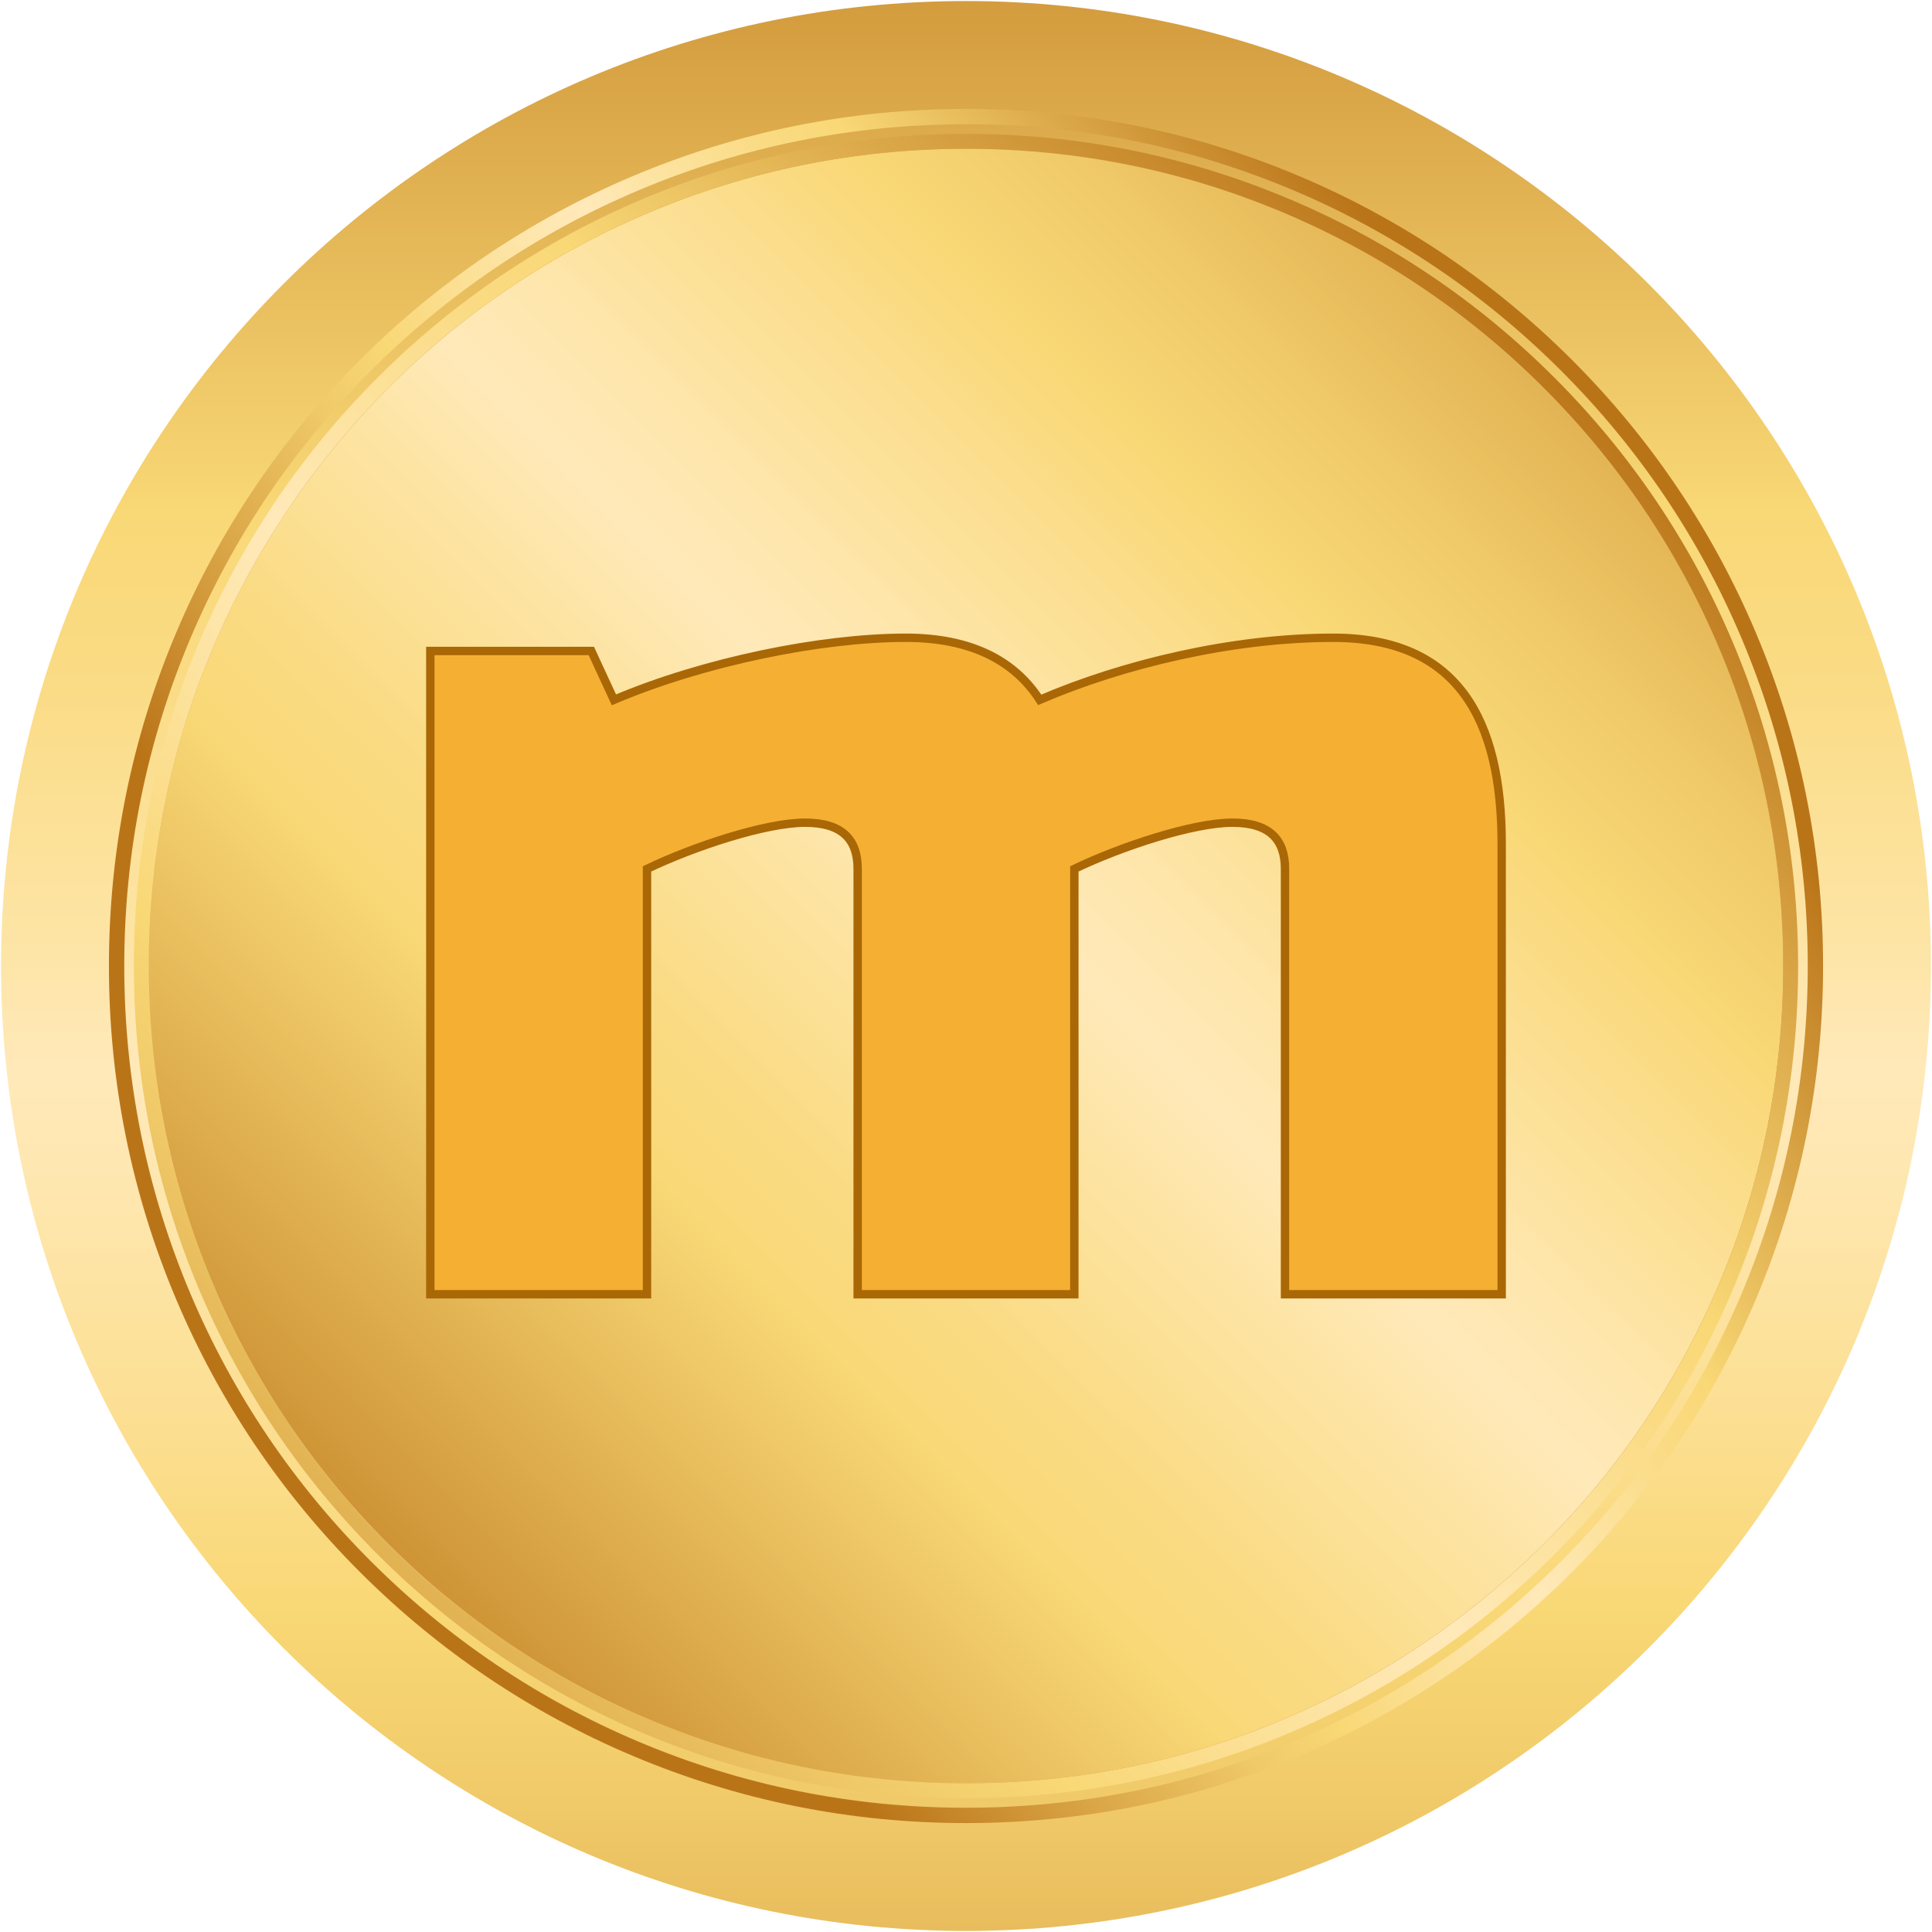
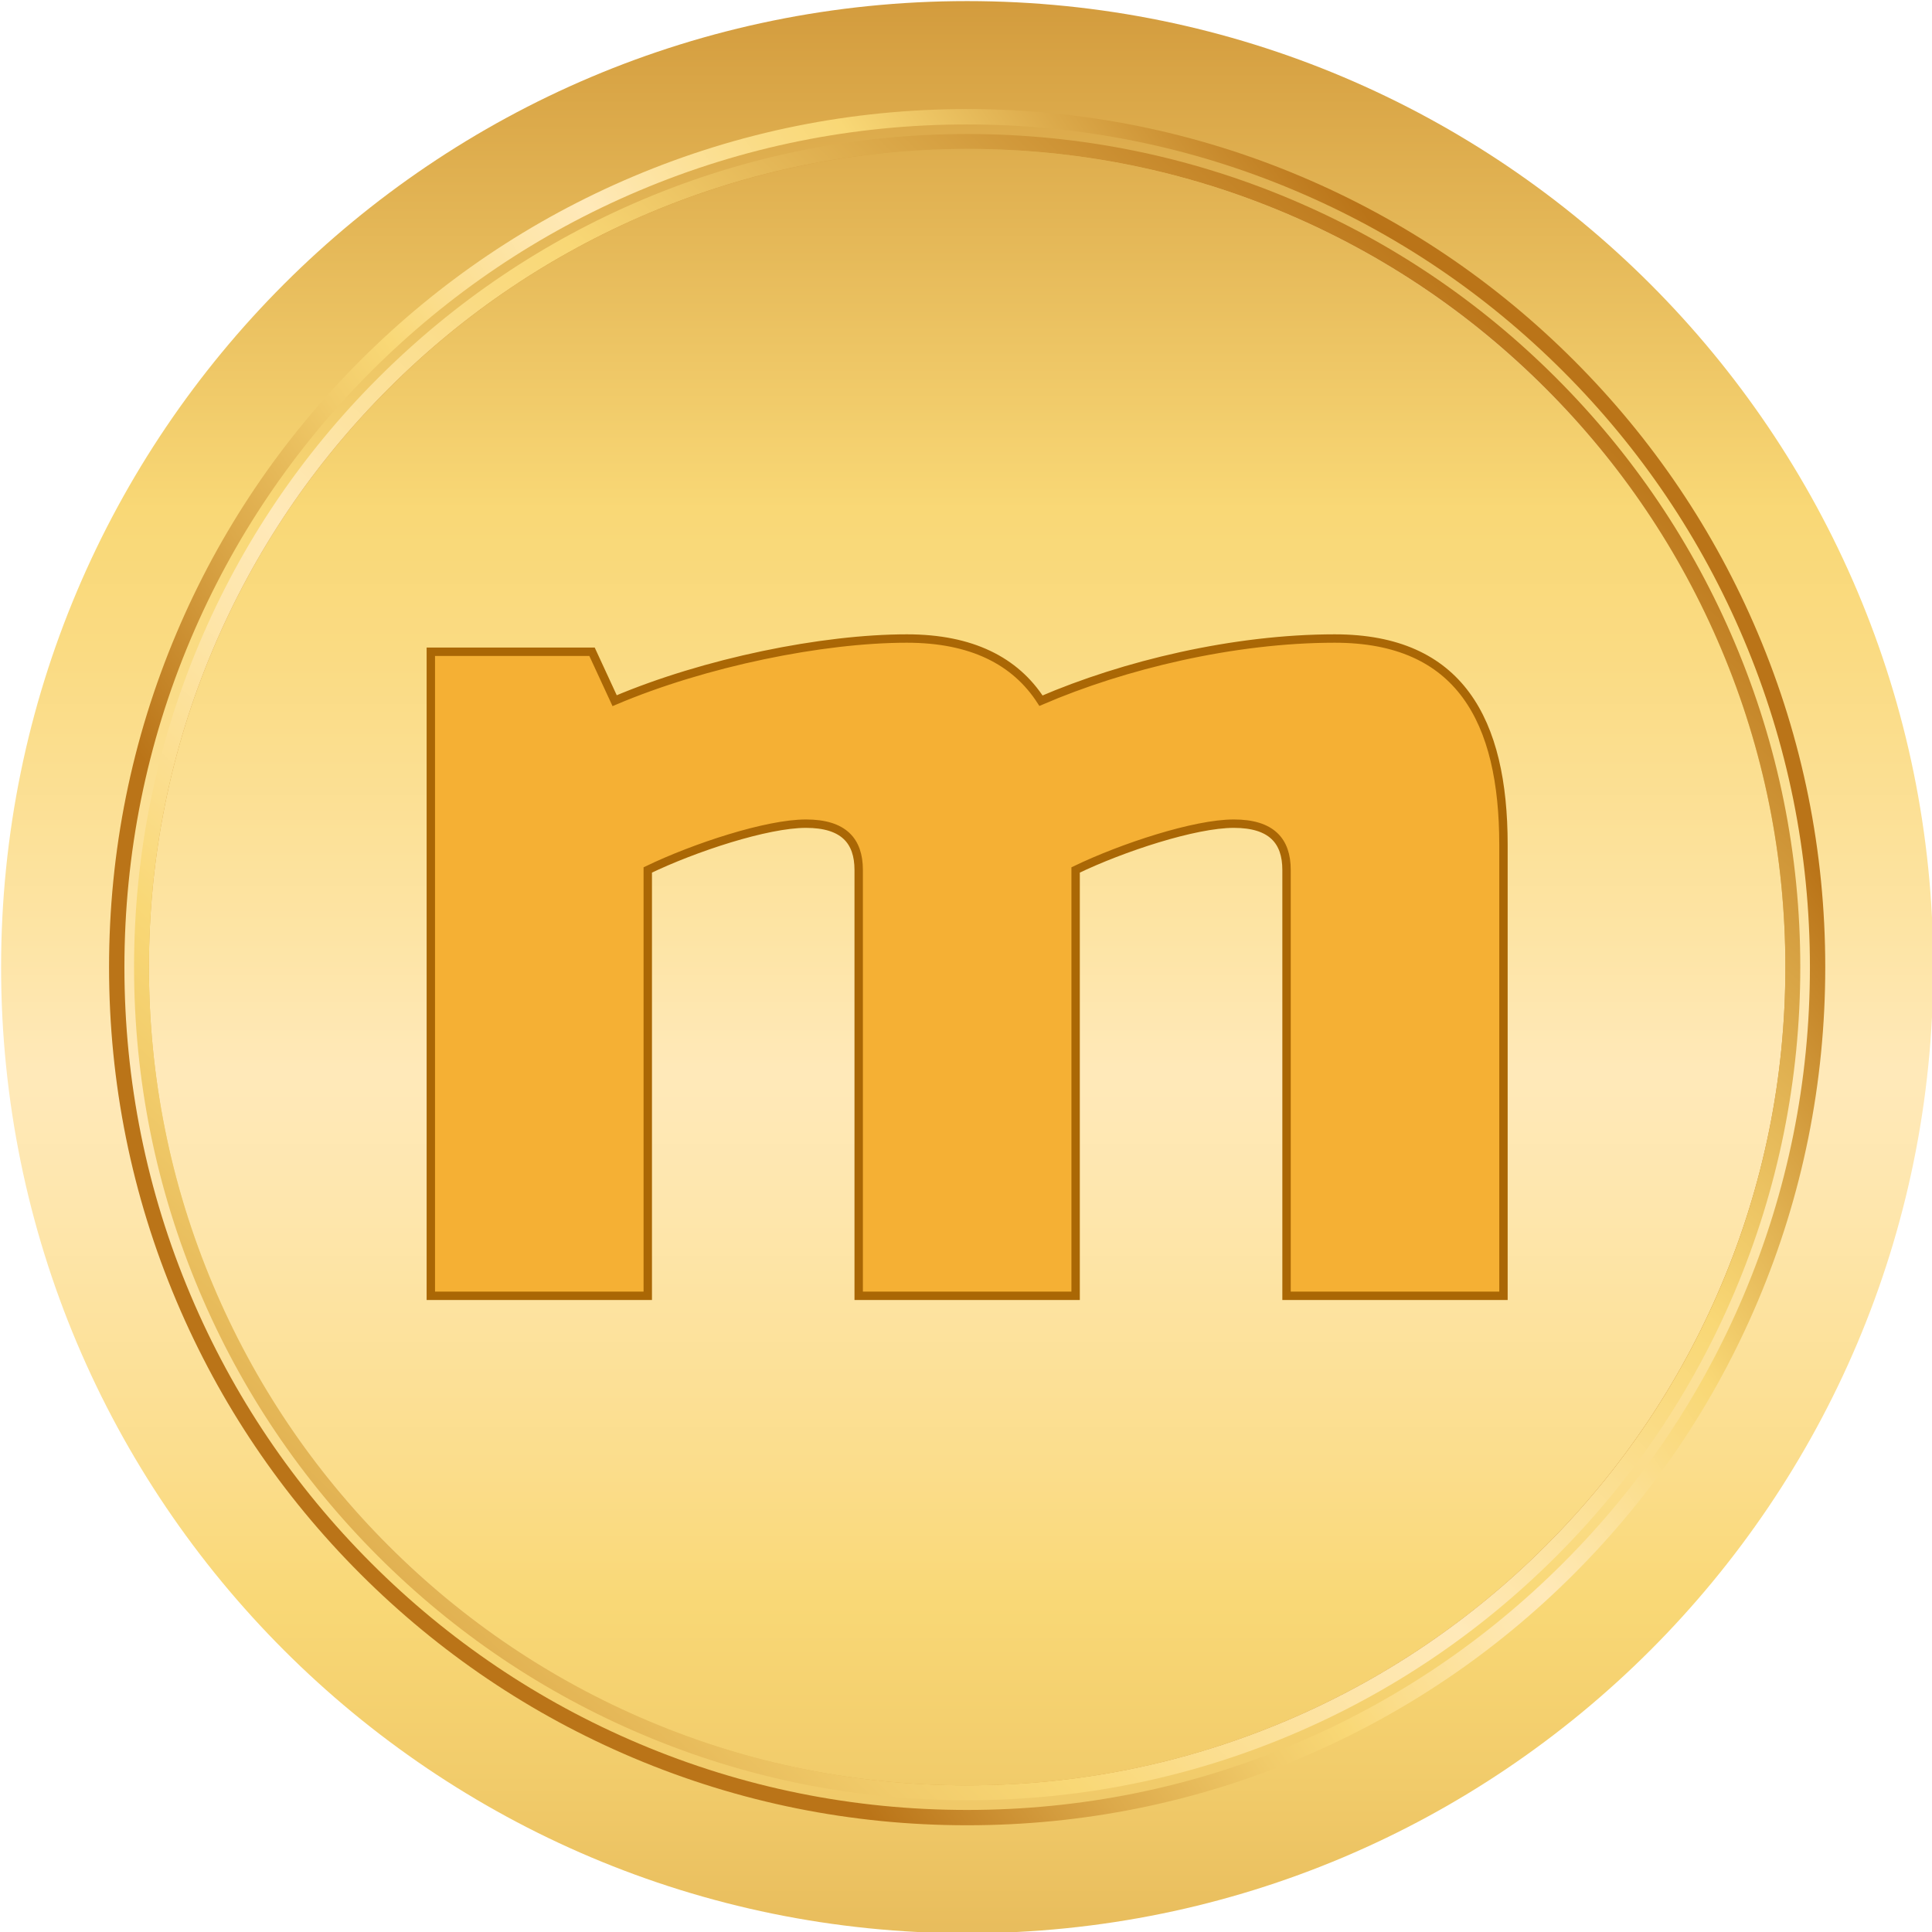
- <svg xmlns="http://www.w3.org/2000/svg" version="1.1" id="Layer_1" x="0px" y="0px" width="460.551px" height="460.551px" viewBox="0 0 460.551 460.551" enable-background="new 0 0 460.551 460.551" xml:space="preserve">
-   <g id="Background" />
-   <g id="Objects">
-     <g>
-       <g>
-         <g>
-           <linearGradient id="SVGID_1_" gradientUnits="userSpaceOnUse" x1="15.775" y1="631.798" x2="15.775" y2="-60.211" gradientTransform="matrix(1 0 0 -1 214.5 552.5508)">
-             <stop offset="0" style="stop-color:#BA7418" />
-             <stop offset="0.291" style="stop-color:#F9D876" />
-             <stop offset="0.342" style="stop-color:#FADB83" />
-             <stop offset="0.435" style="stop-color:#FDE4A4" />
-             <stop offset="0.485" style="stop-color:#FFE9B9" />
-             <stop offset="0.532" style="stop-color:#FEE6AC" />
-             <stop offset="0.62" style="stop-color:#FBDD8B" />
-             <stop offset="0.667" style="stop-color:#F9D876" />
-             <stop offset="0.73" style="stop-color:#F1CB6A" />
-             <stop offset="0.847" style="stop-color:#DCA94A" />
-             <stop offset="1" style="stop-color:#BA7418" />
-           </linearGradient>
-           <circle fill="url(#SVGID_1_)" cx="230.275" cy="230.275" r="230.025" />
-           <linearGradient id="SVGID_2_" gradientUnits="userSpaceOnUse" x1="-157.31" y1="148.644" x2="225.938" y2="533.098" gradientTransform="matrix(1 0 0 -1 214.5 552.5508)">
-             <stop offset="0" style="stop-color:#BA7418" />
-             <stop offset="0.291" style="stop-color:#F9D876" />
-             <stop offset="0.342" style="stop-color:#FADB83" />
-             <stop offset="0.435" style="stop-color:#FDE4A4" />
-             <stop offset="0.485" style="stop-color:#FFE9B9" />
-             <stop offset="0.532" style="stop-color:#FEE6AC" />
-             <stop offset="0.62" style="stop-color:#FBDD8B" />
-             <stop offset="0.667" style="stop-color:#F9D876" />
-             <stop offset="0.73" style="stop-color:#F1CB6A" />
-             <stop offset="0.847" style="stop-color:#DCA94A" />
-             <stop offset="1" style="stop-color:#BA7418" />
-           </linearGradient>
-           <path fill="url(#SVGID_2_)" d="M410.924,153.961c-9.875-23.345-24.008-44.312-42.016-62.318  c-18.004-18.008-38.973-32.144-62.318-42.018c-24.17-10.223-49.846-15.406-76.315-15.406c-26.469,0-52.144,5.184-76.312,15.406  c-23.347,9.874-44.313,24.01-62.322,42.018c-18.004,18.006-32.139,38.974-42.016,62.318  C39.4,178.13,34.22,203.806,34.22,230.275c0,26.469,5.181,52.145,15.405,76.312c9.877,23.349,24.012,44.315,42.016,62.321  c18.009,18.004,38.976,32.142,62.322,42.016c24.169,10.226,49.844,15.407,76.312,15.407c26.47,0,52.146-5.183,76.315-15.407  c23.346-9.874,44.314-24.012,62.318-42.016c18.008-18.006,32.141-38.975,42.016-62.321  c10.226-24.168,15.408-49.844,15.408-76.312C426.332,203.806,421.148,178.13,410.924,153.961z" />
-           <linearGradient id="SVGID_3_" gradientUnits="userSpaceOnUse" x1="-133.641" y1="472.171" x2="150.342" y2="187.281" gradientTransform="matrix(1 0 0 -1 214.5 552.5508)">
-             <stop offset="0" style="stop-color:#BA7418" />
-             <stop offset="0.291" style="stop-color:#F9D876" />
-             <stop offset="0.342" style="stop-color:#FADB83" />
-             <stop offset="0.435" style="stop-color:#FDE4A4" />
-             <stop offset="0.485" style="stop-color:#FFE9B9" />
-             <stop offset="0.532" style="stop-color:#FEE6AC" />
-             <stop offset="0.62" style="stop-color:#FBDD8B" />
-             <stop offset="0.667" style="stop-color:#F9D876" />
-             <stop offset="0.73" style="stop-color:#F1CB6A" />
-             <stop offset="0.847" style="stop-color:#DCA94A" />
-             <stop offset="1" style="stop-color:#BA7418" />
-           </linearGradient>
-           <path fill="url(#SVGID_3_)" d="M230.277,33.69c-108.57,0-196.588,88.015-196.588,196.584  c0,108.572,88.018,196.586,196.588,196.586c108.571,0,196.584-88.015,196.584-196.586  C426.861,121.706,338.849,33.69,230.277,33.69z M368.029,368.027c-17.893,17.891-38.728,31.938-61.924,41.75  c-24.017,10.158-49.529,15.311-75.829,15.311c-26.299,0-51.812-5.15-75.83-15.311c-23.197-9.812-44.03-23.859-61.925-41.75  c-17.889-17.892-31.937-38.727-41.748-61.924c-10.159-24.016-15.309-49.528-15.309-75.83c0-26.299,5.149-51.812,15.309-75.829  c9.812-23.195,23.859-44.031,41.748-61.921c17.895-17.893,38.728-31.939,61.925-41.75c24.018-10.159,49.531-15.309,75.83-15.309  c26.299,0,51.812,5.15,75.829,15.309c23.196,9.811,44.031,23.857,61.924,41.75c17.892,17.89,31.938,38.726,41.749,61.921  c10.159,24.017,15.309,49.53,15.309,75.829c0,26.301-5.149,51.814-15.309,75.83  C399.967,329.302,385.921,350.137,368.029,368.027z" />
-           <linearGradient id="SVGID_4_" gradientUnits="userSpaceOnUse" x1="154.489" y1="469.462" x2="-181.657" y2="112.784" gradientTransform="matrix(1 0 0 -1 214.5 552.5508)">
-             <stop offset="0" style="stop-color:#BA7418" />
-             <stop offset="0.291" style="stop-color:#F9D876" />
-             <stop offset="0.342" style="stop-color:#FADB83" />
-             <stop offset="0.435" style="stop-color:#FDE4A4" />
-             <stop offset="0.485" style="stop-color:#FFE9B9" />
-             <stop offset="0.532" style="stop-color:#FEE6AC" />
-             <stop offset="0.62" style="stop-color:#FBDD8B" />
-             <stop offset="0.667" style="stop-color:#F9D876" />
-             <stop offset="0.73" style="stop-color:#F1CB6A" />
-             <stop offset="0.847" style="stop-color:#DCA94A" />
-             <stop offset="1" style="stop-color:#BA7418" />
-           </linearGradient>
-           <path fill="url(#SVGID_4_)" d="M413.047,153.065c-9.99-23.622-24.295-44.836-42.51-63.053  c-18.215-18.215-39.432-32.519-63.049-42.507c-24.457-10.345-50.434-15.591-77.212-15.591c-26.777,0-52.757,5.246-77.213,15.591  c-23.62,9.988-44.834,24.292-63.05,42.507c-18.217,18.217-32.518,39.431-42.511,63.053  c-10.343,24.454-15.589,50.434-15.589,77.209c0,26.779,5.246,52.757,15.589,77.212c9.993,23.621,24.294,44.834,42.511,63.052  c18.216,18.214,39.43,32.519,63.05,42.507c24.456,10.347,50.436,15.591,77.213,15.591c26.778,0,52.755-5.244,77.212-15.591  c23.617-9.988,44.834-24.293,63.049-42.507c18.215-18.218,32.52-39.431,42.51-63.052c10.344-24.455,15.59-50.434,15.59-77.212  C428.637,203.499,423.391,177.52,413.047,153.065z M306.105,409.777c-24.017,10.158-49.529,15.311-75.83,15.311  c-26.299,0-51.812-5.15-75.83-15.311c-23.197-9.812-44.03-23.859-61.925-41.75c-17.889-17.892-31.936-38.727-41.747-61.924  c-10.159-24.016-15.31-49.528-15.31-75.83c0-26.299,5.15-51.812,15.31-75.829c9.812-23.195,23.858-44.031,41.747-61.921  c17.895-17.894,38.728-31.939,61.925-41.751c24.018-10.159,49.531-15.309,75.83-15.309c26.3,0,51.813,5.149,75.83,15.309  c23.196,9.812,44.03,23.857,61.924,41.751c17.891,17.89,31.938,38.726,41.748,61.921c10.16,24.017,15.309,49.53,15.309,75.829  c0,26.301-5.148,51.814-15.309,75.83c-9.812,23.197-23.857,44.032-41.748,61.924  C350.137,385.918,329.303,399.966,306.105,409.777z" />
-           <linearGradient id="SVGID_5_" gradientUnits="userSpaceOnUse" x1="164.019" y1="424.5" x2="-94.143" y2="246.477" gradientTransform="matrix(1 0 0 -1 214.5 552.5508)">
-             <stop offset="0" style="stop-color:#BA7418" />
-             <stop offset="0.291" style="stop-color:#F9D876" />
-             <stop offset="0.342" style="stop-color:#FADB83" />
-             <stop offset="0.435" style="stop-color:#FDE4A4" />
-             <stop offset="0.485" style="stop-color:#FFE9B9" />
-             <stop offset="0.532" style="stop-color:#FEE6AC" />
-             <stop offset="0.62" style="stop-color:#FBDD8B" />
-             <stop offset="0.667" style="stop-color:#F9D876" />
-             <stop offset="0.73" style="stop-color:#F1CB6A" />
-             <stop offset="0.847" style="stop-color:#DCA94A" />
-             <stop offset="1" style="stop-color:#BA7418" />
-           </linearGradient>
-           <path fill="url(#SVGID_5_)" d="M418.531,150.747c-10.289-24.329-25.023-46.179-43.785-64.94  c-18.762-18.763-40.615-33.494-64.941-43.784c-25.191-10.655-51.947-16.058-79.527-16.058c-27.582,0-54.338,5.402-79.528,16.058  c-24.332,10.29-46.178,25.021-64.945,43.784c-18.758,18.762-33.491,40.611-43.781,64.94  c-10.656,25.189-16.058,51.947-16.058,79.527c0,27.583,5.401,54.34,16.058,79.528c10.29,24.329,25.023,46.181,43.781,64.942  c18.768,18.762,40.613,33.493,64.945,43.783c25.19,10.654,51.946,16.058,79.528,16.058c27.58,0,54.335-5.402,79.527-16.058  c24.326-10.291,46.181-25.021,64.941-43.783c18.762-18.764,33.496-40.613,43.785-64.942  c10.653-25.188,16.055-51.944,16.055-79.528C434.586,202.694,429.186,175.937,418.531,150.747z M308.379,415.162  c-24.738,10.463-51.012,15.771-78.102,15.771c-27.091,0-53.37-5.309-78.104-15.771c-23.894-10.105-45.354-24.573-63.782-43.002  c-18.428-18.43-32.897-39.889-43.003-63.781c-10.463-24.736-15.766-51.016-15.766-78.104c0-27.089,5.303-53.365,15.766-78.103  c10.105-23.895,24.575-45.354,43.003-63.781c18.429-18.428,39.889-32.897,63.782-43.003  c24.734-10.463,51.014-15.768,78.104-15.768c27.09,0,53.364,5.305,78.102,15.768c23.896,10.105,45.355,24.575,63.779,43.003  c18.432,18.428,32.899,39.887,43.004,63.781c10.463,24.737,15.77,51.014,15.77,78.103c0,27.09-5.307,53.368-15.77,78.104  c-10.104,23.895-24.572,45.352-43.004,63.781C353.734,390.589,332.273,405.057,308.379,415.162z" />
-         </g>
-       </g>
-     </g>
-     <g>
-       <g>
-         <g>
-           <path fill="#F5B034" d="M204.451,308.521V207.131c0-6.926-3.588-11.02-12.556-11.02c-9.326,0-26.545,5.667-37.663,11.02v101.391  h-51.653V155.179h38.382l5.381,11.649c21.521-9.132,49.499-14.799,69.588-14.799c15.423,0,25.824,5.354,31.921,14.799  c19.729-8.502,45.914-14.799,69.947-14.799c29.772,0,40.173,19.522,40.173,49.12v107.373H306.32V207.131  c0-6.926-3.588-11.02-12.557-11.02c-9.324,0-26.541,5.667-37.662,11.02v101.391H204.451z" />
-         </g>
-       </g>
-       <g>
-         <g>
-           <path fill="#F5B034" d="M204.451,308.521V207.131c0-6.926-3.588-11.02-12.556-11.02c-9.326,0-26.545,5.667-37.663,11.02v101.391  h-51.653V155.179h38.382l5.381,11.649c21.521-9.132,49.499-14.799,69.588-14.799c15.423,0,25.824,5.354,31.921,14.799  c19.729-8.502,45.914-14.799,69.947-14.799c29.772,0,40.173,19.522,40.173,49.12v107.373H306.32V207.131  c0-6.926-3.588-11.02-12.557-11.02c-9.324,0-26.541,5.667-37.662,11.02v101.391H204.451z" />
-         </g>
-       </g>
-       <g>
-         <g>
-           <path fill="none" stroke="#AA6705" stroke-width="2" stroke-miterlimit="10" d="M204.451,308.521V207.131  c0-6.926-3.588-11.02-12.556-11.02c-9.326,0-26.545,5.667-37.663,11.02v101.391h-51.653V155.179h38.382l5.381,11.649  c21.521-9.132,49.499-14.799,69.588-14.799c15.423,0,25.824,5.354,31.921,14.799c19.729-8.502,45.914-14.799,69.947-14.799  c29.772,0,40.173,19.522,40.173,49.12v107.373H306.32V207.131c0-6.926-3.588-11.02-12.557-11.02  c-9.324,0-26.541,5.667-37.662,11.02v101.391H204.451z" />
-         </g>
-       </g>
-     </g>
-   </g>
+ <svg xmlns="http://www.w3.org/2000/svg" viewBox="0 0 460 460">
+   <linearGradient id="f" x1="-413.22" x2="-413.22" y1="251.35" y2="-440.66" gradientTransform="matrix(1 0 0 -1 643.5 172.1)" gradientUnits="userSpaceOnUse">
+     <stop stop-color="#BA7418" offset="0" />
+     <stop stop-color="#F9D876" offset=".29" />
+     <stop stop-color="#FADB83" offset=".341" />
+     <stop stop-color="#FDE4A4" offset=".435" />
+     <stop stop-color="#FFE9B9" offset=".484" />
+     <stop stop-color="#FEE6AC" offset=".532" />
+     <stop stop-color="#FBDD8B" offset=".62" />
+     <stop stop-color="#F9D876" offset=".666" />
+     <stop stop-color="#F1CB6A" offset=".729" />
+     <stop stop-color="#DCA94A" offset=".846" />
+     <stop stop-color="#BA7418" offset="1" />
+   </linearGradient>
+   <circle cx="230.28" cy="230.28" r="230.02" fill="url(#f)" />
+   <defs>
+     <filter x="34.22" y="34.219" width="392.11" height="392.11" filterUnits="userSpaceOnUse">
+       <feColorMatrix values="1 0 0 0 0 0 1 0 0 0 0 0 1 0 0 0 0 0 1 0" />
+     </filter>
+   </defs>
+   <mask id="e" x="34.22" y="34.219" width="392.112" height="392.112" maskUnits="userSpaceOnUse" />
+   <linearGradient id="d" x1="-586.31" x2="-203.06" y1="-231.8" y2="152.65" gradientTransform="matrix(1 0 0 -1 643.5 172.1)" gradientUnits="userSpaceOnUse">
+     <stop stop-color="#BA7418" offset="0" />
+     <stop stop-color="#F9D876" offset=".29" />
+     <stop stop-color="#FADB83" offset=".341" />
+     <stop stop-color="#FDE4A4" offset=".435" />
+     <stop stop-color="#FFE9B9" offset=".484" />
+     <stop stop-color="#FEE6AC" offset=".532" />
+     <stop stop-color="#FBDD8B" offset=".62" />
+     <stop stop-color="#F9D876" offset=".666" />
+     <stop stop-color="#F1CB6A" offset=".729" />
+     <stop stop-color="#DCA94A" offset=".846" />
+     <stop stop-color="#BA7418" offset="1" />
+   </linearGradient>
+   <path d="m410.92 153.96c-9.875-23.345-24.008-44.312-42.016-62.318-18.004-18.008-38.973-32.144-62.318-42.018-24.17-10.223-49.846-15.406-76.315-15.406s-52.144 5.184-76.312 15.406c-23.347 9.874-44.313 24.01-62.322 42.018-18.004 18.006-32.139 38.974-42.016 62.318-10.225 24.169-15.405 49.845-15.405 76.314s5.181 52.145 15.405 76.312c9.877 23.349 24.012 44.315 42.016 62.321 18.009 18.004 38.976 32.142 62.322 42.016 24.169 10.228 49.844 15.407 76.312 15.407 26.47 0 52.146-5.183 76.315-15.407 23.346-9.874 44.314-24.012 62.318-42.016 18.008-18.006 32.141-38.975 42.016-62.321 10.228-24.168 15.408-49.844 15.408-76.312 0-26.469-5.184-52.145-15.408-76.314z" fill="url(#d)" mask="url(#e)" />
+   <linearGradient id="c" x1="-562.64" x2="-278.66" y1="91.721" y2="-193.17" gradientTransform="matrix(1 0 0 -1 643.5 172.1)" gradientUnits="userSpaceOnUse">
+     <stop stop-color="#BA7418" offset="0" />
+     <stop stop-color="#F9D876" offset=".29" />
+     <stop stop-color="#FADB83" offset=".341" />
+     <stop stop-color="#FDE4A4" offset=".435" />
+     <stop stop-color="#FFE9B9" offset=".484" />
+     <stop stop-color="#FEE6AC" offset=".532" />
+     <stop stop-color="#FBDD8B" offset=".62" />
+     <stop stop-color="#F9D876" offset=".666" />
+     <stop stop-color="#F1CB6A" offset=".729" />
+     <stop stop-color="#DCA94A" offset=".846" />
+     <stop stop-color="#BA7418" offset="1" />
+   </linearGradient>
+   <path d="m230.28 33.69c-108.57 0-196.59 88.015-196.59 196.58 0 108.57 88.018 196.59 196.59 196.59 108.57 0 196.58-88.017 196.58-196.59 0-108.57-88.012-196.58-196.58-196.58zm137.75 334.34c-17.895 17.891-38.729 31.938-61.924 41.75-24.019 10.158-49.529 15.311-75.831 15.311-26.299 0-51.812-5.15-75.83-15.311-23.197-9.812-44.03-23.859-61.925-41.75-17.889-17.894-31.937-38.729-41.748-61.924-10.159-24.018-15.309-49.528-15.309-75.832 0-26.299 5.149-51.812 15.309-75.829 9.812-23.195 23.859-44.031 41.748-61.921 17.895-17.893 38.728-31.939 61.925-41.75 24.018-10.159 49.531-15.309 75.83-15.309s51.812 5.15 75.831 15.309c23.194 9.811 44.029 23.857 61.924 41.75 17.892 17.89 31.938 38.726 41.749 61.921 10.159 24.017 15.309 49.53 15.309 75.829 0 26.301-5.149 51.814-15.309 75.832-9.811 23.199-23.857 44.034-41.749 61.924z" fill="url(#c)" />
+   <linearGradient id="b" x1="-274.51" x2="-610.66" y1="89.012" y2="-267.66" gradientTransform="matrix(1 0 0 -1 643.5 172.1)" gradientUnits="userSpaceOnUse">
+     <stop stop-color="#BA7418" offset="0" />
+     <stop stop-color="#F9D876" offset=".29" />
+     <stop stop-color="#FADB83" offset=".341" />
+     <stop stop-color="#FDE4A4" offset=".435" />
+     <stop stop-color="#FFE9B9" offset=".484" />
+     <stop stop-color="#FEE6AC" offset=".532" />
+     <stop stop-color="#FBDD8B" offset=".62" />
+     <stop stop-color="#F9D876" offset=".666" />
+     <stop stop-color="#F1CB6A" offset=".729" />
+     <stop stop-color="#DCA94A" offset=".846" />
+     <stop stop-color="#BA7418" offset="1" />
+   </linearGradient>
+   <path d="m413.05 153.06c-9.99-23.622-24.295-44.836-42.51-63.053-18.215-18.215-39.432-32.519-63.049-42.507-24.457-10.345-50.434-15.591-77.212-15.591-26.777 0-52.757 5.246-77.213 15.591-23.62 9.988-44.834 24.292-63.05 42.507-18.217 18.217-32.518 39.431-42.511 63.053-10.343 24.454-15.589 50.434-15.589 77.209 0 26.779 5.246 52.757 15.589 77.212 9.993 23.621 24.294 44.834 42.511 63.052 18.216 18.214 39.43 32.519 63.05 42.507 24.456 10.347 50.436 15.591 77.213 15.591 26.778 0 52.755-5.244 77.212-15.591 23.617-9.988 44.834-24.293 63.049-42.507 18.215-18.218 32.52-39.431 42.51-63.052 10.344-24.455 15.59-50.436 15.59-77.212 0-26.775-5.246-52.754-15.59-77.209zm-106.94 256.71c-24.019 10.158-49.529 15.311-75.832 15.311-26.299 0-51.812-5.15-75.83-15.311-23.197-9.812-44.03-23.859-61.925-41.75-17.889-17.894-31.936-38.729-41.747-61.924-10.159-24.018-15.31-49.528-15.31-75.832 0-26.299 5.15-51.812 15.31-75.829 9.812-23.195 23.858-44.031 41.747-61.921 17.895-17.894 38.728-31.939 61.925-41.751 24.018-10.159 49.531-15.309 75.83-15.309 26.3 0 51.813 5.149 75.832 15.309 23.194 9.812 44.028 23.857 61.924 41.751 17.891 17.89 31.938 38.726 41.748 61.921 10.16 24.017 15.309 49.53 15.309 75.829 0 26.301-5.148 51.814-15.309 75.832-9.812 23.195-23.857 44.03-41.748 61.924-17.892 17.891-38.726 31.939-61.924 41.75z" fill="url(#b)" />
+   <linearGradient id="a" x1="-264.98" x2="-523.14" y1="44.05" y2="-133.97" gradientTransform="matrix(1 0 0 -1 643.5 172.1)" gradientUnits="userSpaceOnUse">
+     <stop stop-color="#BA7418" offset="0" />
+     <stop stop-color="#F9D876" offset=".29" />
+     <stop stop-color="#FADB83" offset=".341" />
+     <stop stop-color="#FDE4A4" offset=".435" />
+     <stop stop-color="#FFE9B9" offset=".484" />
+     <stop stop-color="#FEE6AC" offset=".532" />
+     <stop stop-color="#FBDD8B" offset=".62" />
+     <stop stop-color="#F9D876" offset=".666" />
+     <stop stop-color="#F1CB6A" offset=".729" />
+     <stop stop-color="#DCA94A" offset=".846" />
+     <stop stop-color="#BA7418" offset="1" />
+   </linearGradient>
+   <path d="m418.53 150.75c-10.289-24.329-25.023-46.179-43.785-64.94-18.762-18.763-40.615-33.494-64.941-43.784-25.191-10.655-51.947-16.058-79.527-16.058-27.582 0-54.338 5.402-79.528 16.058-24.332 10.29-46.178 25.021-64.945 43.784-18.758 18.762-33.491 40.611-43.781 64.94-10.656 25.189-16.058 51.947-16.058 79.527 0 27.583 5.401 54.34 16.058 79.528 10.29 24.329 25.023 46.181 43.781 64.942 18.768 18.762 40.613 33.493 64.945 43.783 25.19 10.652 51.946 16.058 79.528 16.058 27.58 0 54.335-5.402 79.527-16.058 24.326-10.291 46.183-25.021 64.941-43.783 18.762-18.764 33.496-40.613 43.785-64.942 10.651-25.188 16.055-51.944 16.055-79.528 0-27.58-5.4-54.337-16.055-79.527zm-110.15 264.42c-24.738 10.463-51.012 15.771-78.102 15.771-27.091 0-53.37-5.309-78.104-15.771-23.894-10.105-45.354-24.573-63.782-43.002-18.428-18.43-32.897-39.889-43.003-63.781-10.463-24.736-15.766-51.016-15.766-78.104 0-27.089 5.303-53.365 15.766-78.103 10.105-23.895 24.575-45.354 43.003-63.781 18.429-18.428 39.889-32.897 63.782-43.003 24.734-10.463 51.014-15.768 78.104-15.768s53.364 5.305 78.102 15.768c23.896 10.105 45.355 24.575 63.779 43.003 18.432 18.428 32.897 39.887 43.004 63.781 10.463 24.737 15.77 51.014 15.77 78.103 0 27.09-5.307 53.368-15.77 78.104-10.104 23.895-24.572 45.352-43.004 63.781-18.424 18.429-39.885 32.897-63.779 43.002z" fill="url(#a)" />
+   <path d="m204.45 308.52v-101.39c0-6.926-3.588-11.02-12.556-11.02-9.326 0-26.545 5.667-37.663 11.02v101.39h-51.653v-153.34h38.382l5.381 11.649c21.521-9.132 49.499-14.799 69.588-14.799 15.423 0 25.824 5.354 31.921 14.799 19.729-8.502 45.914-14.799 69.945-14.799 29.772 0 40.173 19.522 40.173 49.12v107.37h-51.649v-101.39c0-6.926-3.588-11.02-12.557-11.02-9.324 0-26.541 5.667-37.662 11.02v101.39h-51.65v-1e-3z" fill="#F5B034" />
+   <path d="m204.45 308.52v-101.39c0-6.926-3.588-11.02-12.556-11.02-9.326 0-26.545 5.667-37.663 11.02v101.39h-51.653v-153.34h38.382l5.381 11.649c21.521-9.132 49.499-14.799 69.588-14.799 15.423 0 25.824 5.354 31.921 14.799 19.729-8.502 45.914-14.799 69.945-14.799 29.772 0 40.173 19.522 40.173 49.12v107.37h-51.649v-101.39c0-6.926-3.588-11.02-12.557-11.02-9.324 0-26.541 5.667-37.662 11.02v101.39h-51.65v-1e-3z" fill="#F5B034" />
+   <path d="m204.45 308.52v-101.39c0-6.926-3.588-11.02-12.556-11.02-9.326 0-26.545 5.667-37.663 11.02v101.39h-51.653v-153.34h38.382l5.381 11.649c21.521-9.132 49.499-14.799 69.588-14.799 15.423 0 25.824 5.354 31.921 14.799 19.729-8.502 45.914-14.799 69.945-14.799 29.772 0 40.173 19.522 40.173 49.12v107.37h-51.649v-101.39c0-6.926-3.588-11.02-12.557-11.02-9.324 0-26.541 5.667-37.662 11.02v101.39h-51.65v-1e-3z" fill="none" stroke="#AA6705" stroke-miterlimit="10" stroke-width="2" />
</svg>
